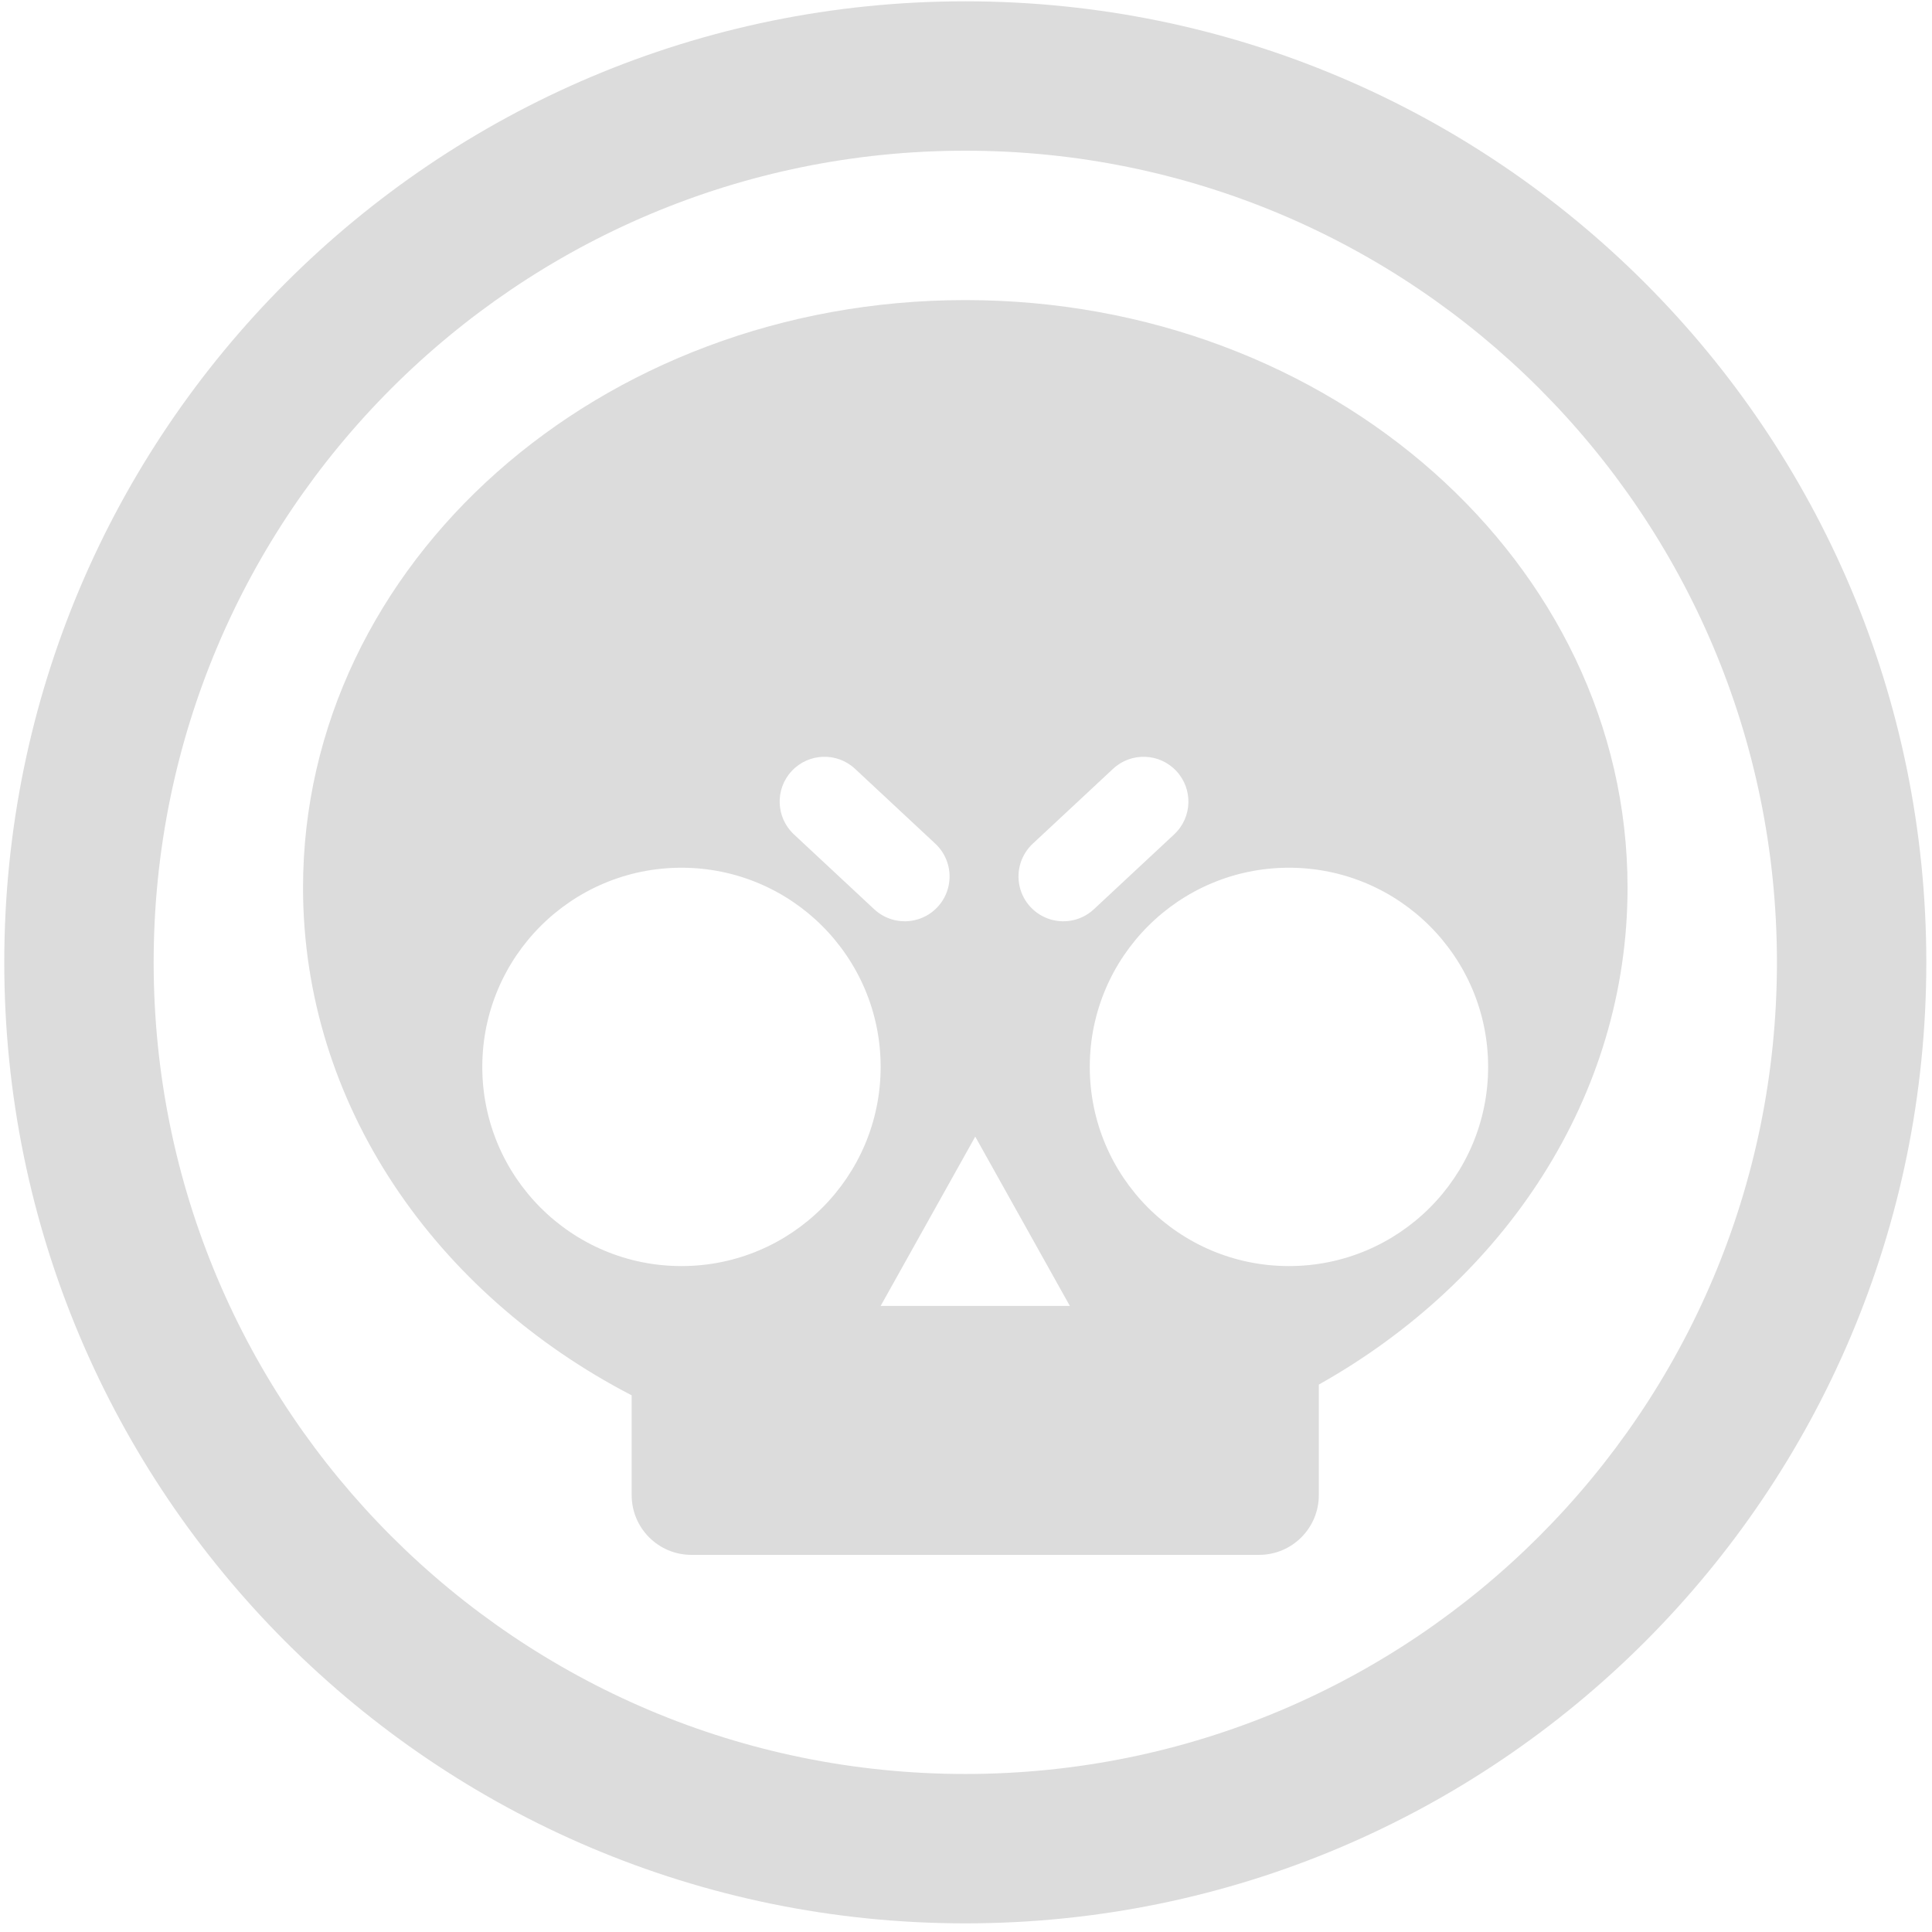
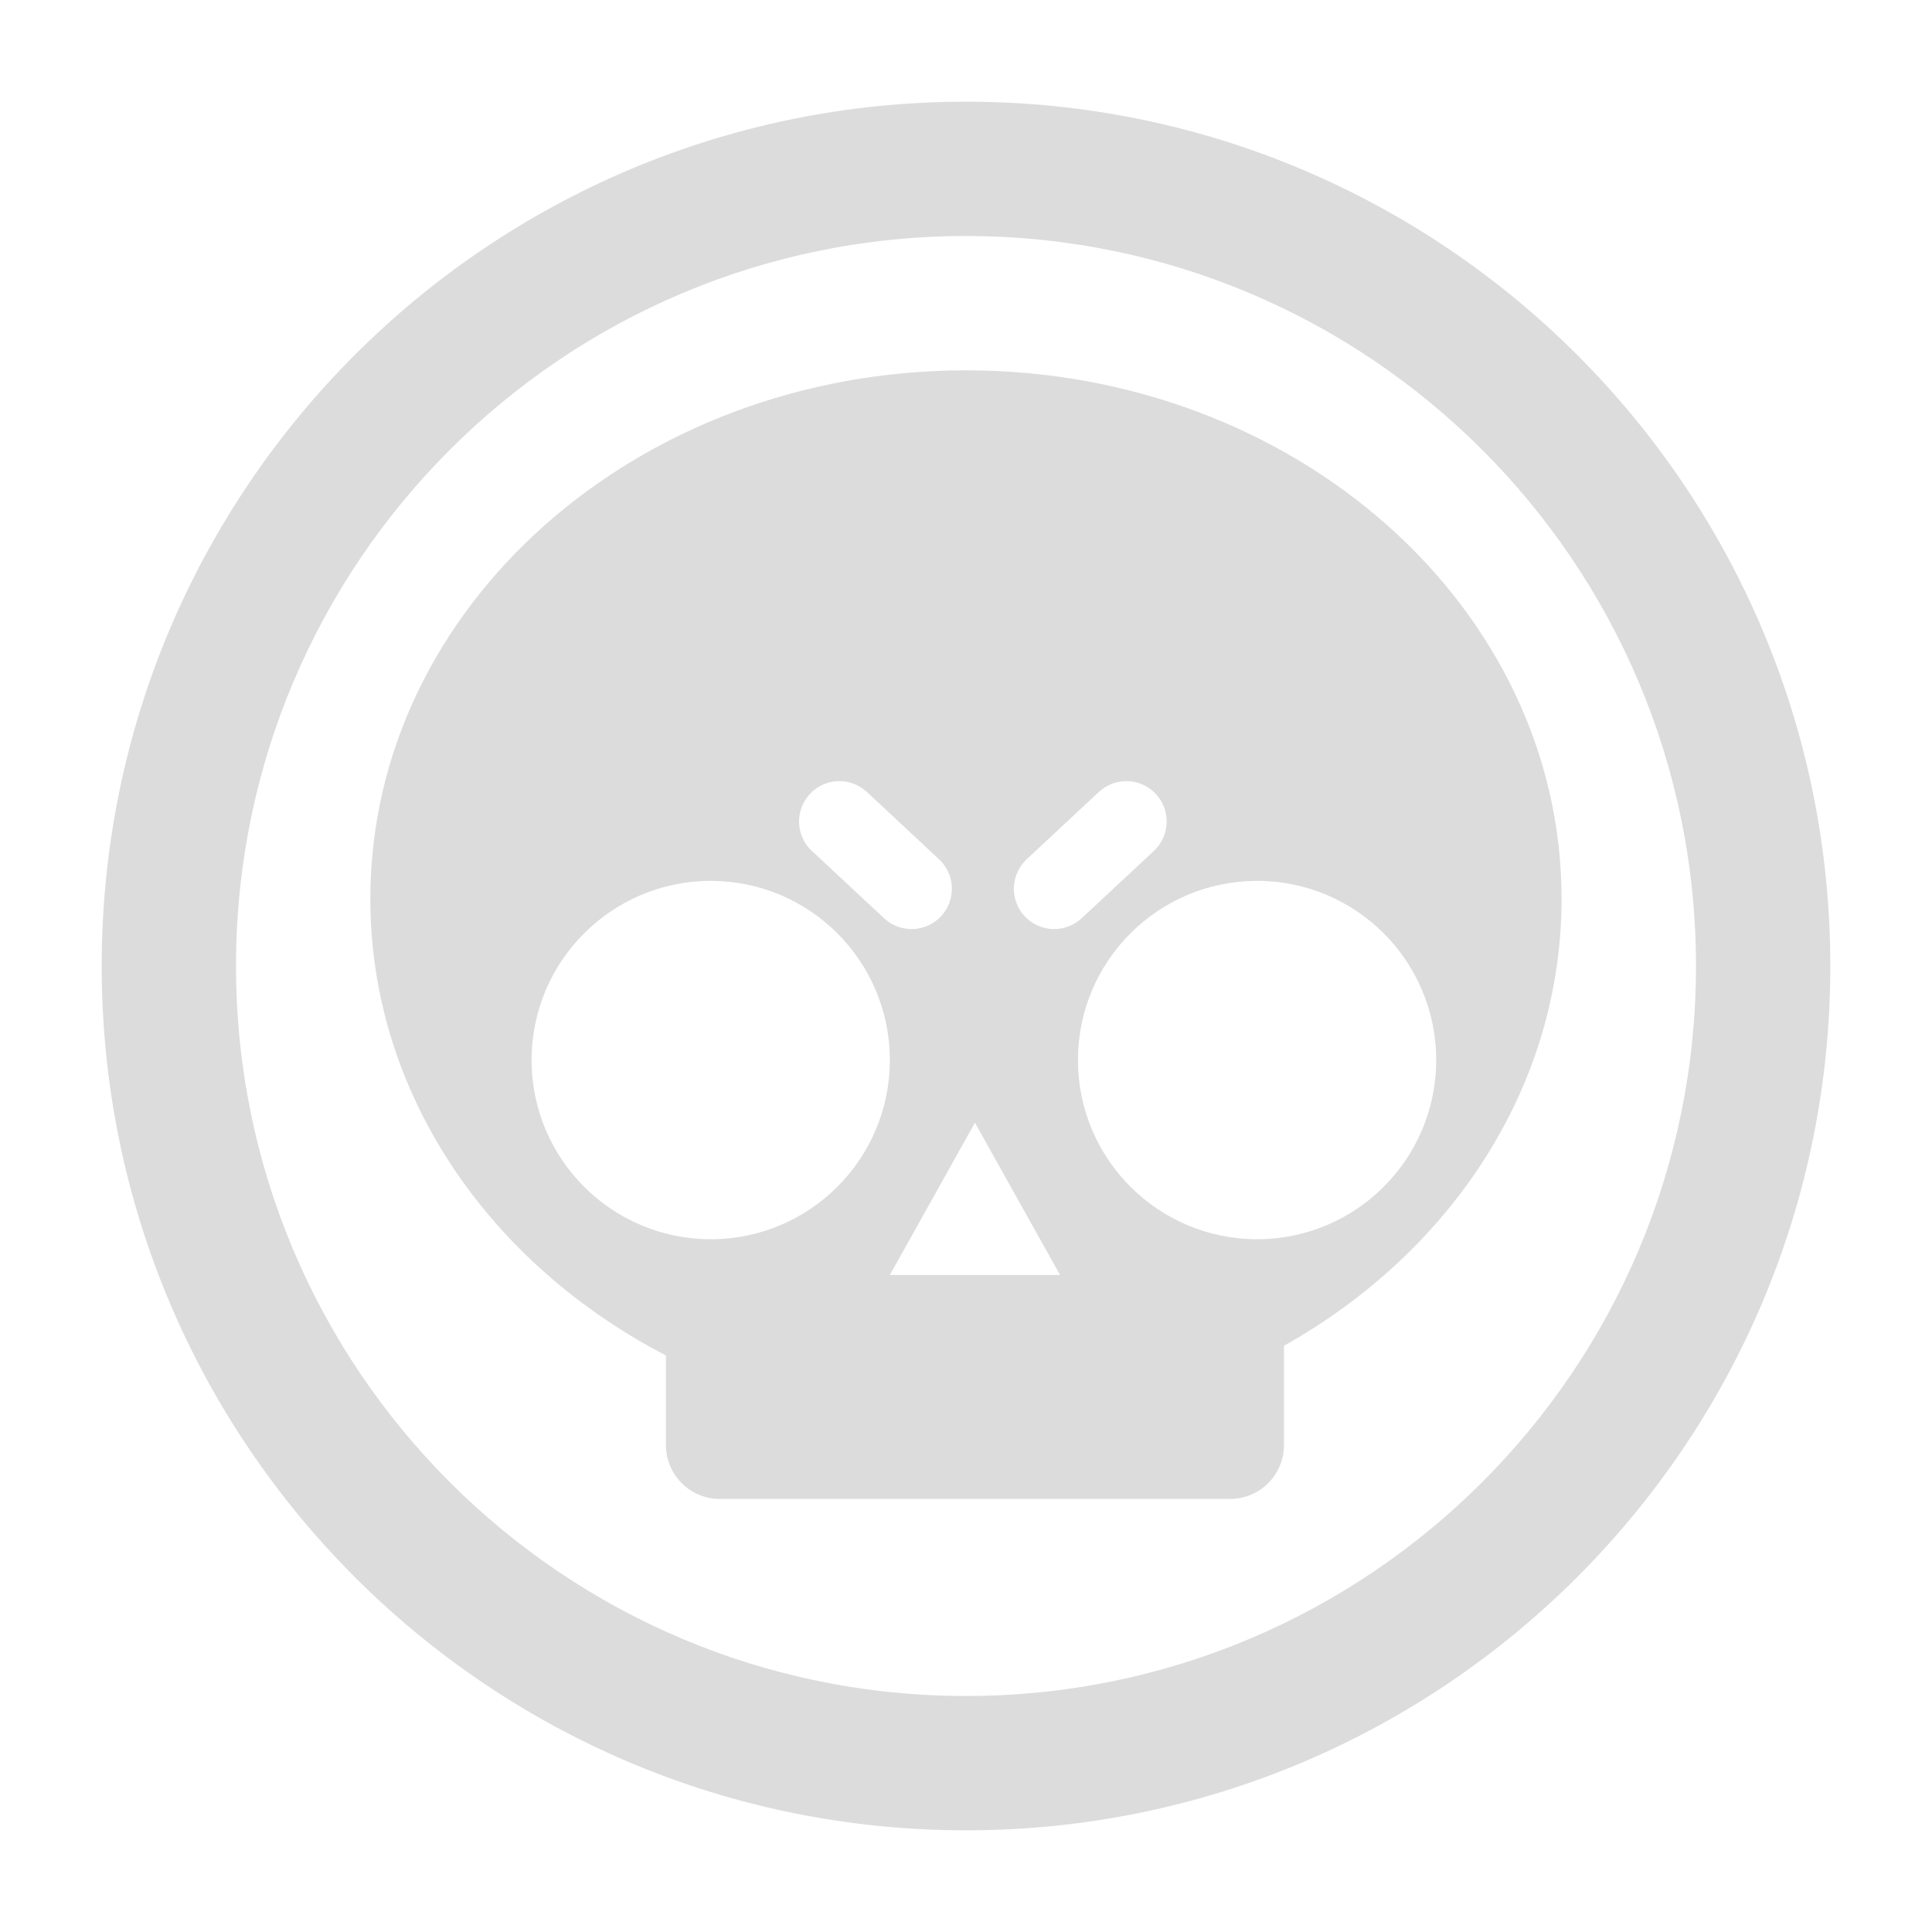
- <svg xmlns="http://www.w3.org/2000/svg" width="194" height="194">
-   <path d="M96.929 193.132c-53.296 0-96.5-43.205-96.5-96.5 0-53.296 43.204-96.5 96.5-96.5 53.295 0 96.5 43.204 96.5 96.5 0 53.295-43.205 96.5-96.5 96.5zm0-15c45.01 0 81.5-36.489 81.5-81.5s-36.49-81.5-81.5-81.5c-45.012 0-81.5 36.489-81.5 81.5s36.488 81.5 81.5 81.5zm-33.5-38.022c-19.74-10.233-33-29.232-33-50.978 0-32.585 29.773-59 66.5-59 36.727 0 66.5 26.415 66.5 59 0 21.004-12.371 39.444-31.001 49.899v11.1a6 6 0 01-6 6h-57a6 6 0 01-6-6V140.11zm16.069-62.687a4.5 4.5 0 00.222 6.36l8.045 7.502a4.5 4.5 0 106.138-6.582L85.858 77.2a4.5 4.5 0 00-6.36.222zm38.627 0a4.5 4.5 0 00-6.36-.222l-8.045 7.502a4.5 4.5 0 106.138 6.582l8.045-7.502a4.5 4.5 0 00.222-6.36zm-49.696 49.709c11.045 0 20-8.955 20-20 0-11.046-8.955-20-20-20-11.046 0-20 8.954-20 20 0 11.045 8.954 20 20 20zm61 0c11.045 0 20-8.955 20-20 0-11.046-8.955-20-20-20-11.046 0-20 8.954-20 20 0 11.045 8.954 20 20 20zm-31.5-13l-9.5 17h19l-9.5-17z" fill="#DCDCDC" fill-rule="nonzero" />
+ <svg xmlns="http://www.w3.org/2000/svg" width="19" height="19" viewBox="0 0 19 19" fill="none">
+   <path d="M9.5 18C4.806 18 1 14.194 1 9.5C1 4.806 4.806 1 9.5 1C14.194 1 18 4.806 18 9.5C18 14.194 14.194 18 9.5 18ZM9.5 16.679C13.465 16.679 16.679 13.465 16.679 9.5C16.679 5.535 13.465 2.321 9.5 2.321C5.535 2.321 2.321 5.535 2.321 9.5C2.321 13.465 5.535 16.679 9.5 16.679ZM6.549 13.33C4.81 12.428 3.642 10.755 3.642 8.839C3.642 5.969 6.265 3.642 9.5 3.642C12.735 3.642 15.357 5.969 15.357 8.839C15.357 10.69 14.268 12.314 12.627 13.235V14.212C12.627 14.352 12.571 14.487 12.472 14.586C12.373 14.685 12.239 14.741 12.098 14.741H7.078C6.937 14.741 6.803 14.685 6.704 14.586C6.605 14.487 6.549 14.352 6.549 14.212V13.33H6.549ZM7.965 7.808C7.893 7.885 7.855 7.987 7.858 8.092C7.862 8.197 7.907 8.297 7.984 8.368L8.693 9.029C8.731 9.065 8.776 9.093 8.824 9.111C8.873 9.13 8.925 9.138 8.977 9.137C9.03 9.135 9.081 9.123 9.129 9.101C9.176 9.08 9.219 9.049 9.255 9.011C9.29 8.973 9.318 8.928 9.336 8.879C9.354 8.83 9.363 8.778 9.361 8.726C9.359 8.674 9.347 8.622 9.325 8.575C9.303 8.527 9.272 8.485 9.233 8.449L8.525 7.788C8.448 7.717 8.346 7.678 8.241 7.682C8.136 7.686 8.036 7.731 7.965 7.808V7.808ZM11.367 7.808C11.295 7.731 11.196 7.686 11.091 7.682C10.986 7.679 10.884 7.717 10.807 7.788L10.098 8.449C10.06 8.485 10.029 8.527 10.007 8.575C9.985 8.622 9.973 8.674 9.971 8.726C9.969 8.778 9.977 8.83 9.996 8.879C10.014 8.928 10.041 8.973 10.077 9.011C10.113 9.049 10.155 9.08 10.203 9.101C10.251 9.123 10.302 9.135 10.354 9.137C10.406 9.138 10.458 9.13 10.507 9.111C10.556 9.093 10.601 9.065 10.639 9.029L11.348 8.368C11.424 8.297 11.47 8.197 11.473 8.092C11.477 7.987 11.439 7.885 11.367 7.808ZM6.99 12.187C7.963 12.187 8.751 11.398 8.751 10.425C8.751 9.452 7.963 8.663 6.99 8.663C6.017 8.663 5.228 9.452 5.228 10.425C5.228 11.398 6.017 12.187 6.99 12.187ZM12.363 12.187C13.336 12.187 14.124 11.398 14.124 10.425C14.124 9.452 13.336 8.663 12.363 8.663C11.39 8.663 10.601 9.452 10.601 10.425C10.601 11.398 11.39 12.187 12.363 12.187ZM9.588 11.041L8.751 12.539H10.425L9.588 11.041V11.041Z" fill="#DCDCDC" />
</svg>
